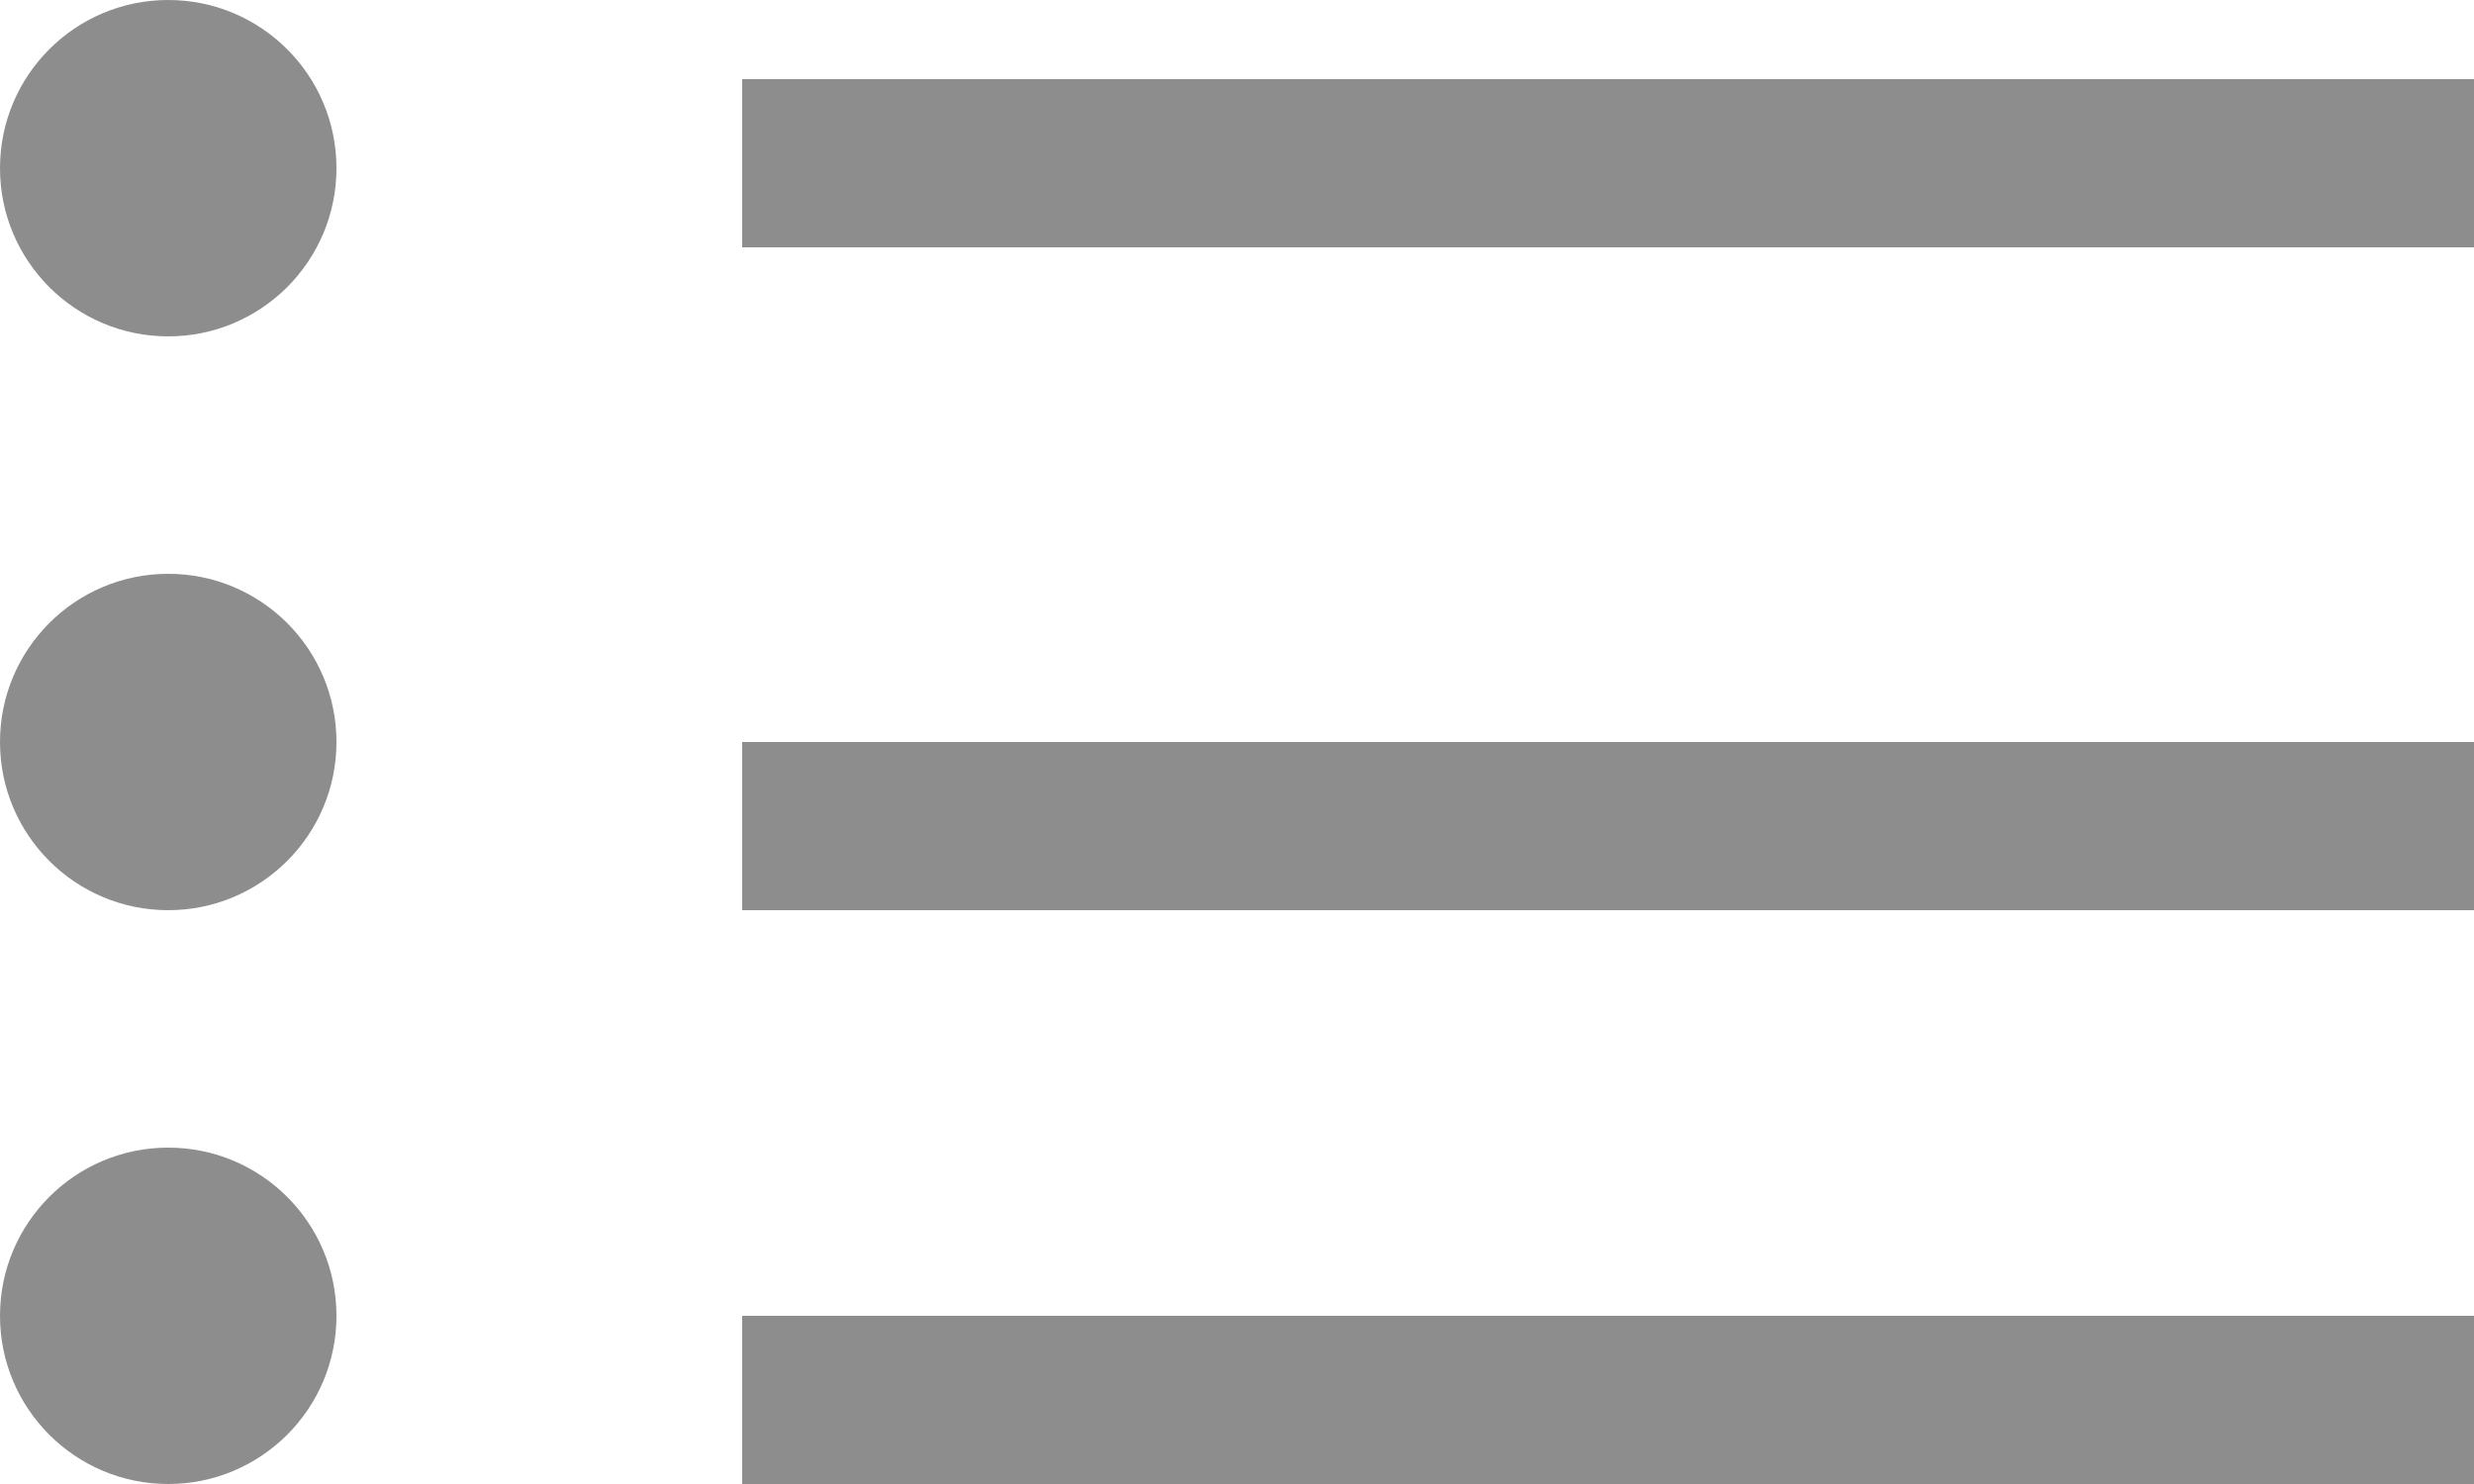
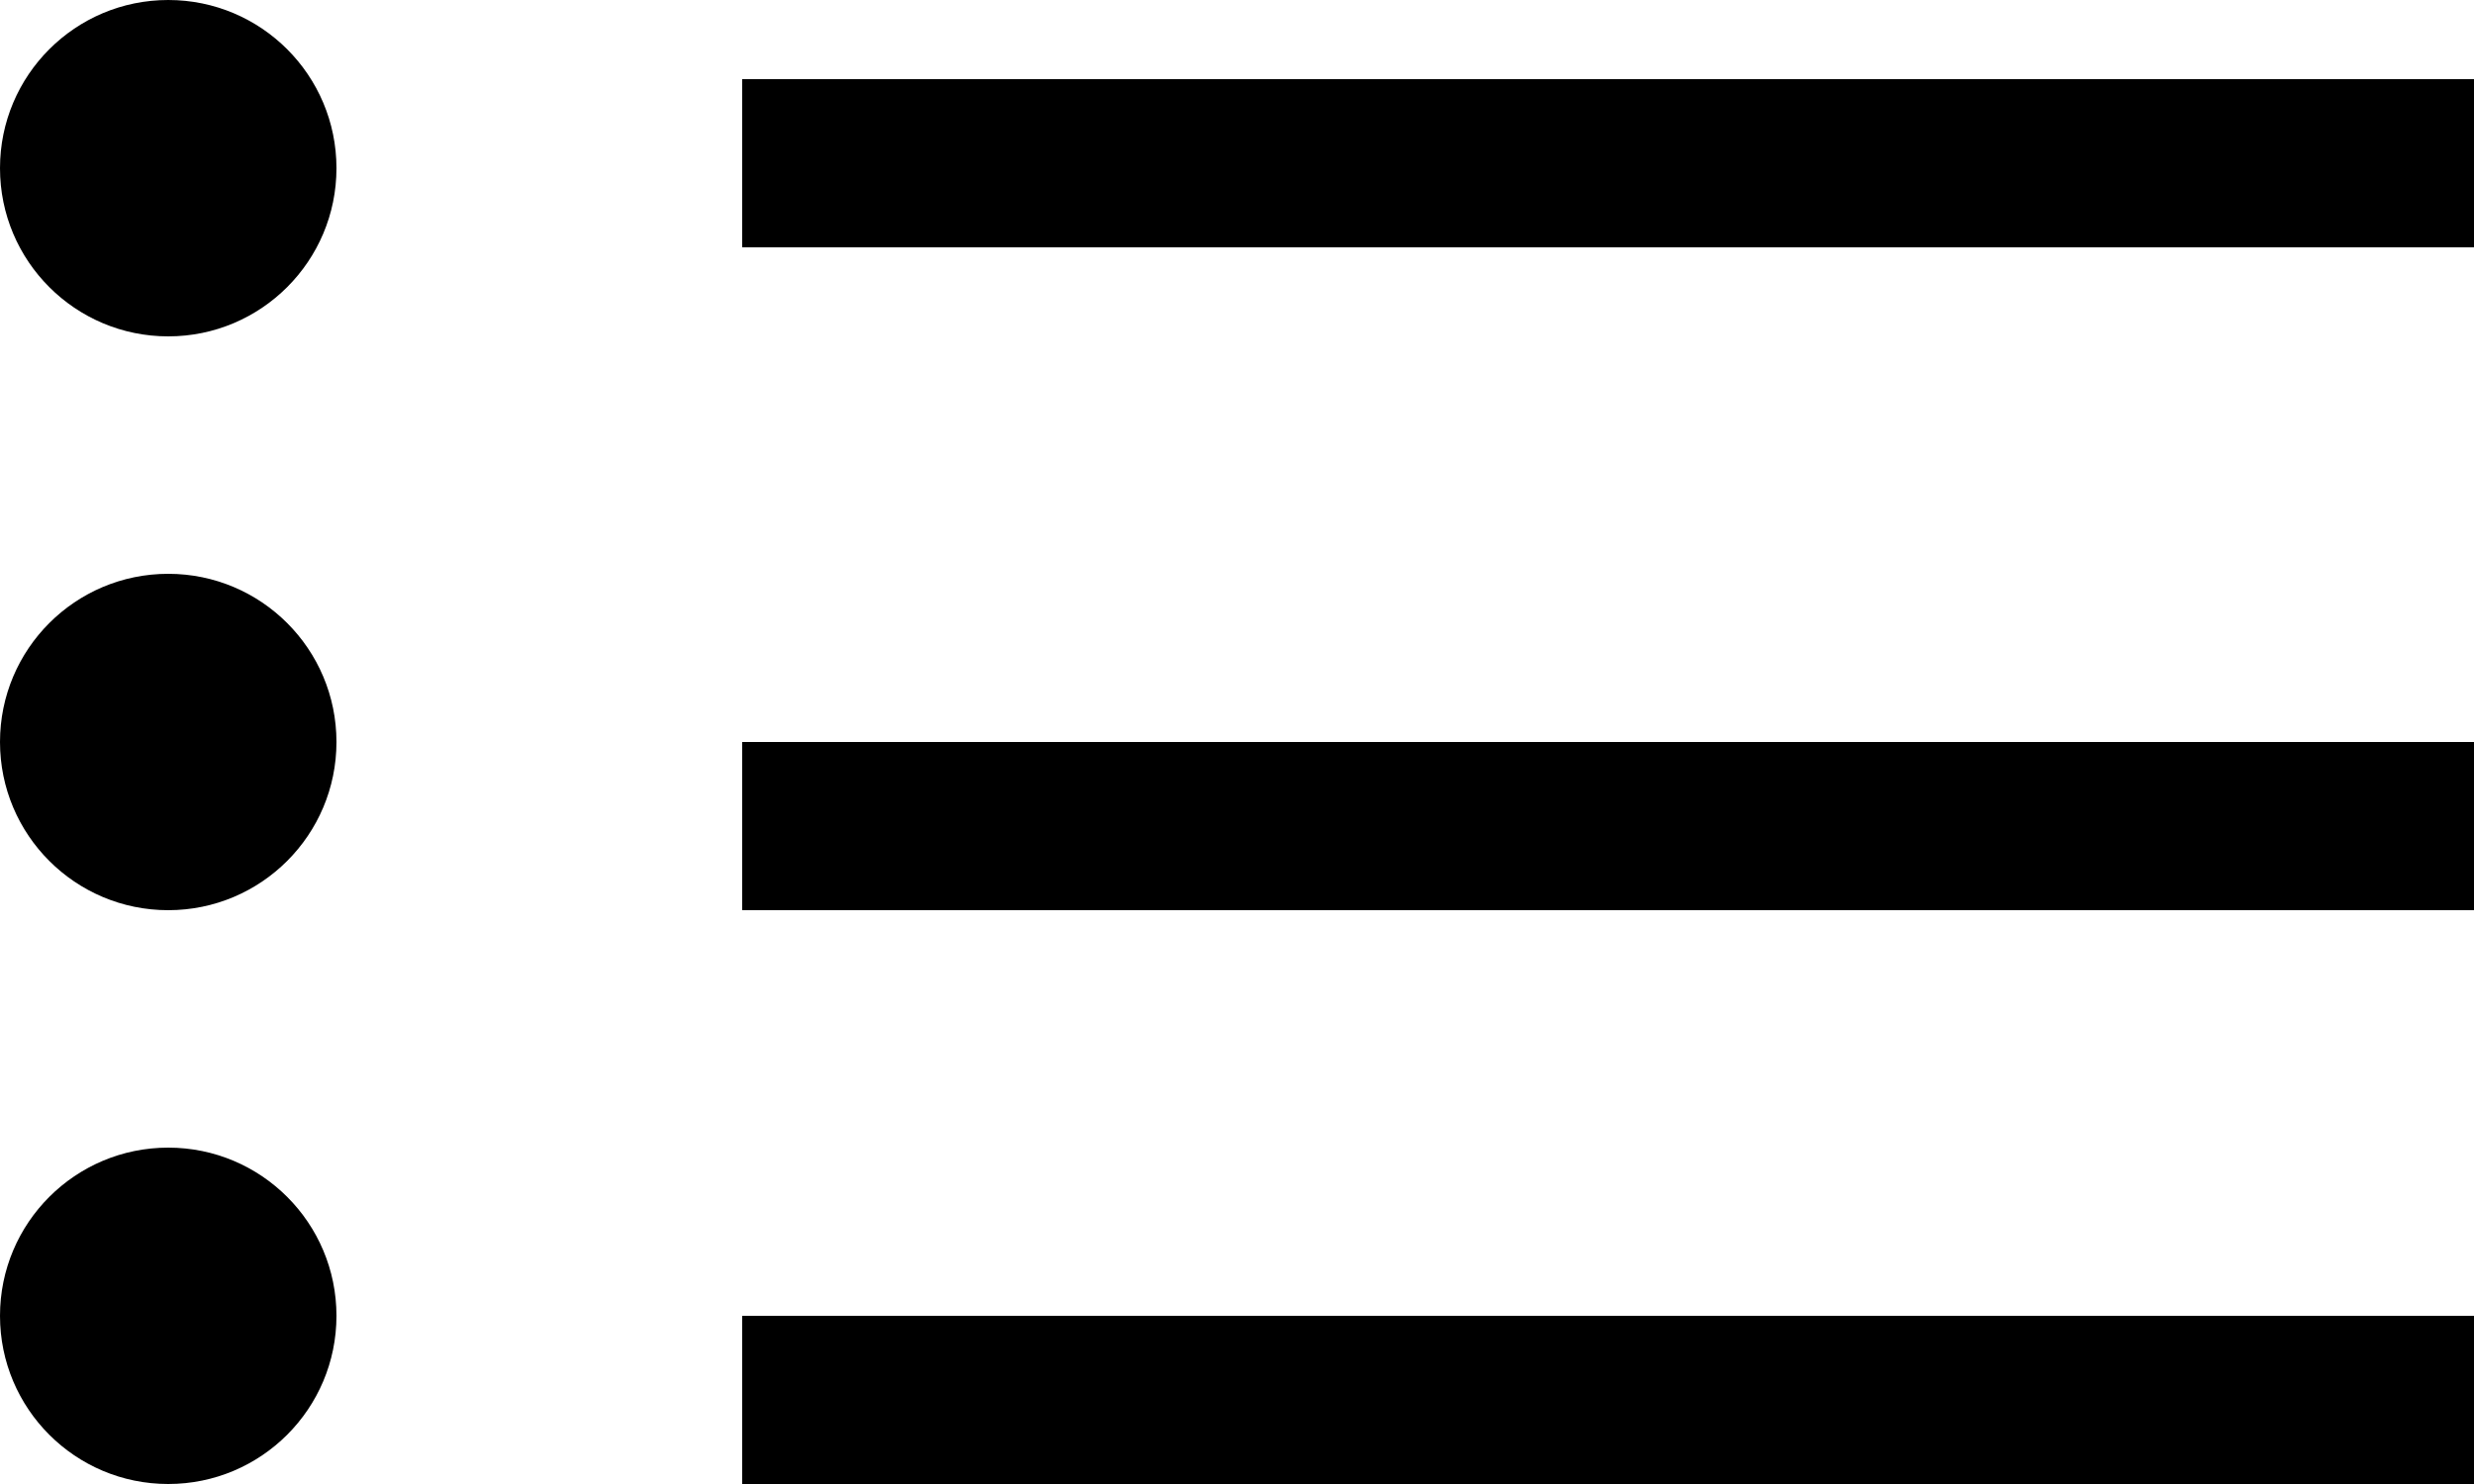
<svg xmlns="http://www.w3.org/2000/svg" version="1.1" id="Layer_1" x="0px" y="0px" width="25px" height="15px" viewBox="0 0 25 15" style="enable-background:new 0 0 25 15;" xml:space="preserve">
-   <rect x="7.5" y="0.8" style="fill:#8D8D8D;" width="17.5" height="1.7" />
-   <rect x="7.5" y="7.5" style="fill:#8D8D8D;" width="17.5" height="1.7" />
-   <rect x="7.5" y="13.3" style="fill:#8D8D8D;" width="17.5" height="1.7" />
-   <circle style="fill:#8D8D8D;" cx="1.7" cy="1.7" r="1.7" />
-   <circle style="fill:#8D8D8D;" cx="1.7" cy="7.5" r="1.7" />
-   <circle style="fill:#8D8D8D;" cx="1.7" cy="13.3" r="1.7" />
+   <rect x="7.5" y="0.8" class="fill-neutral" width="17.5" height="1.7" />
+   <rect x="7.5" y="7.5" class="fill-neutral" width="17.5" height="1.7" />
+   <rect x="7.5" y="13.3" class="fill-neutral" width="17.5" height="1.7" />
+   <circle class="fill-neutral" cx="1.7" cy="1.7" r="1.7" />
+   <circle class="fill-neutral" cx="1.7" cy="7.5" r="1.7" />
+   <circle class="fill-neutral" cx="1.7" cy="13.3" r="1.7" />
</svg>
